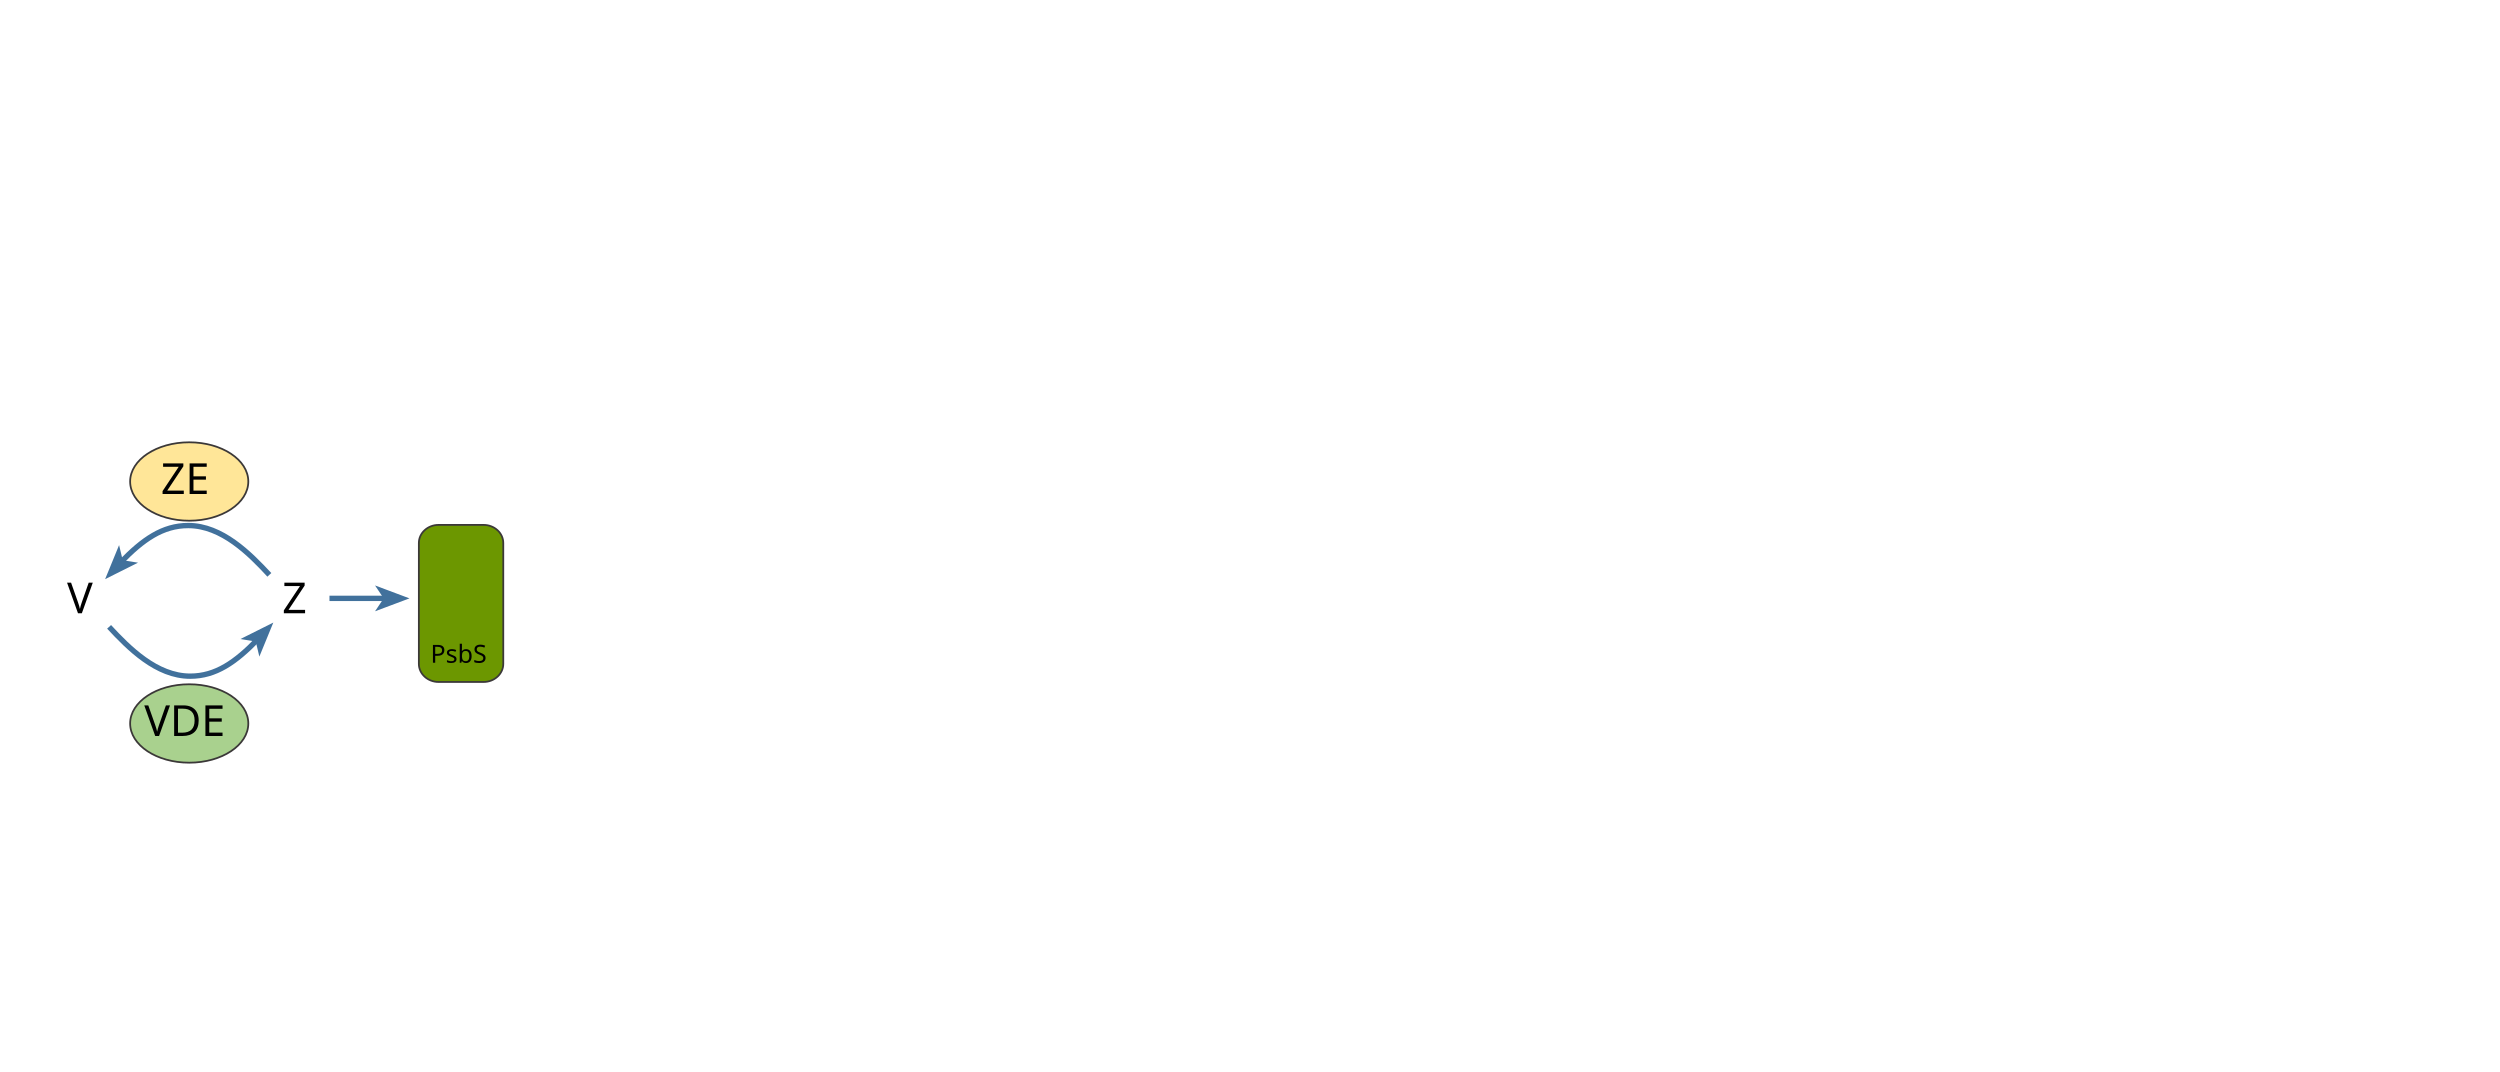
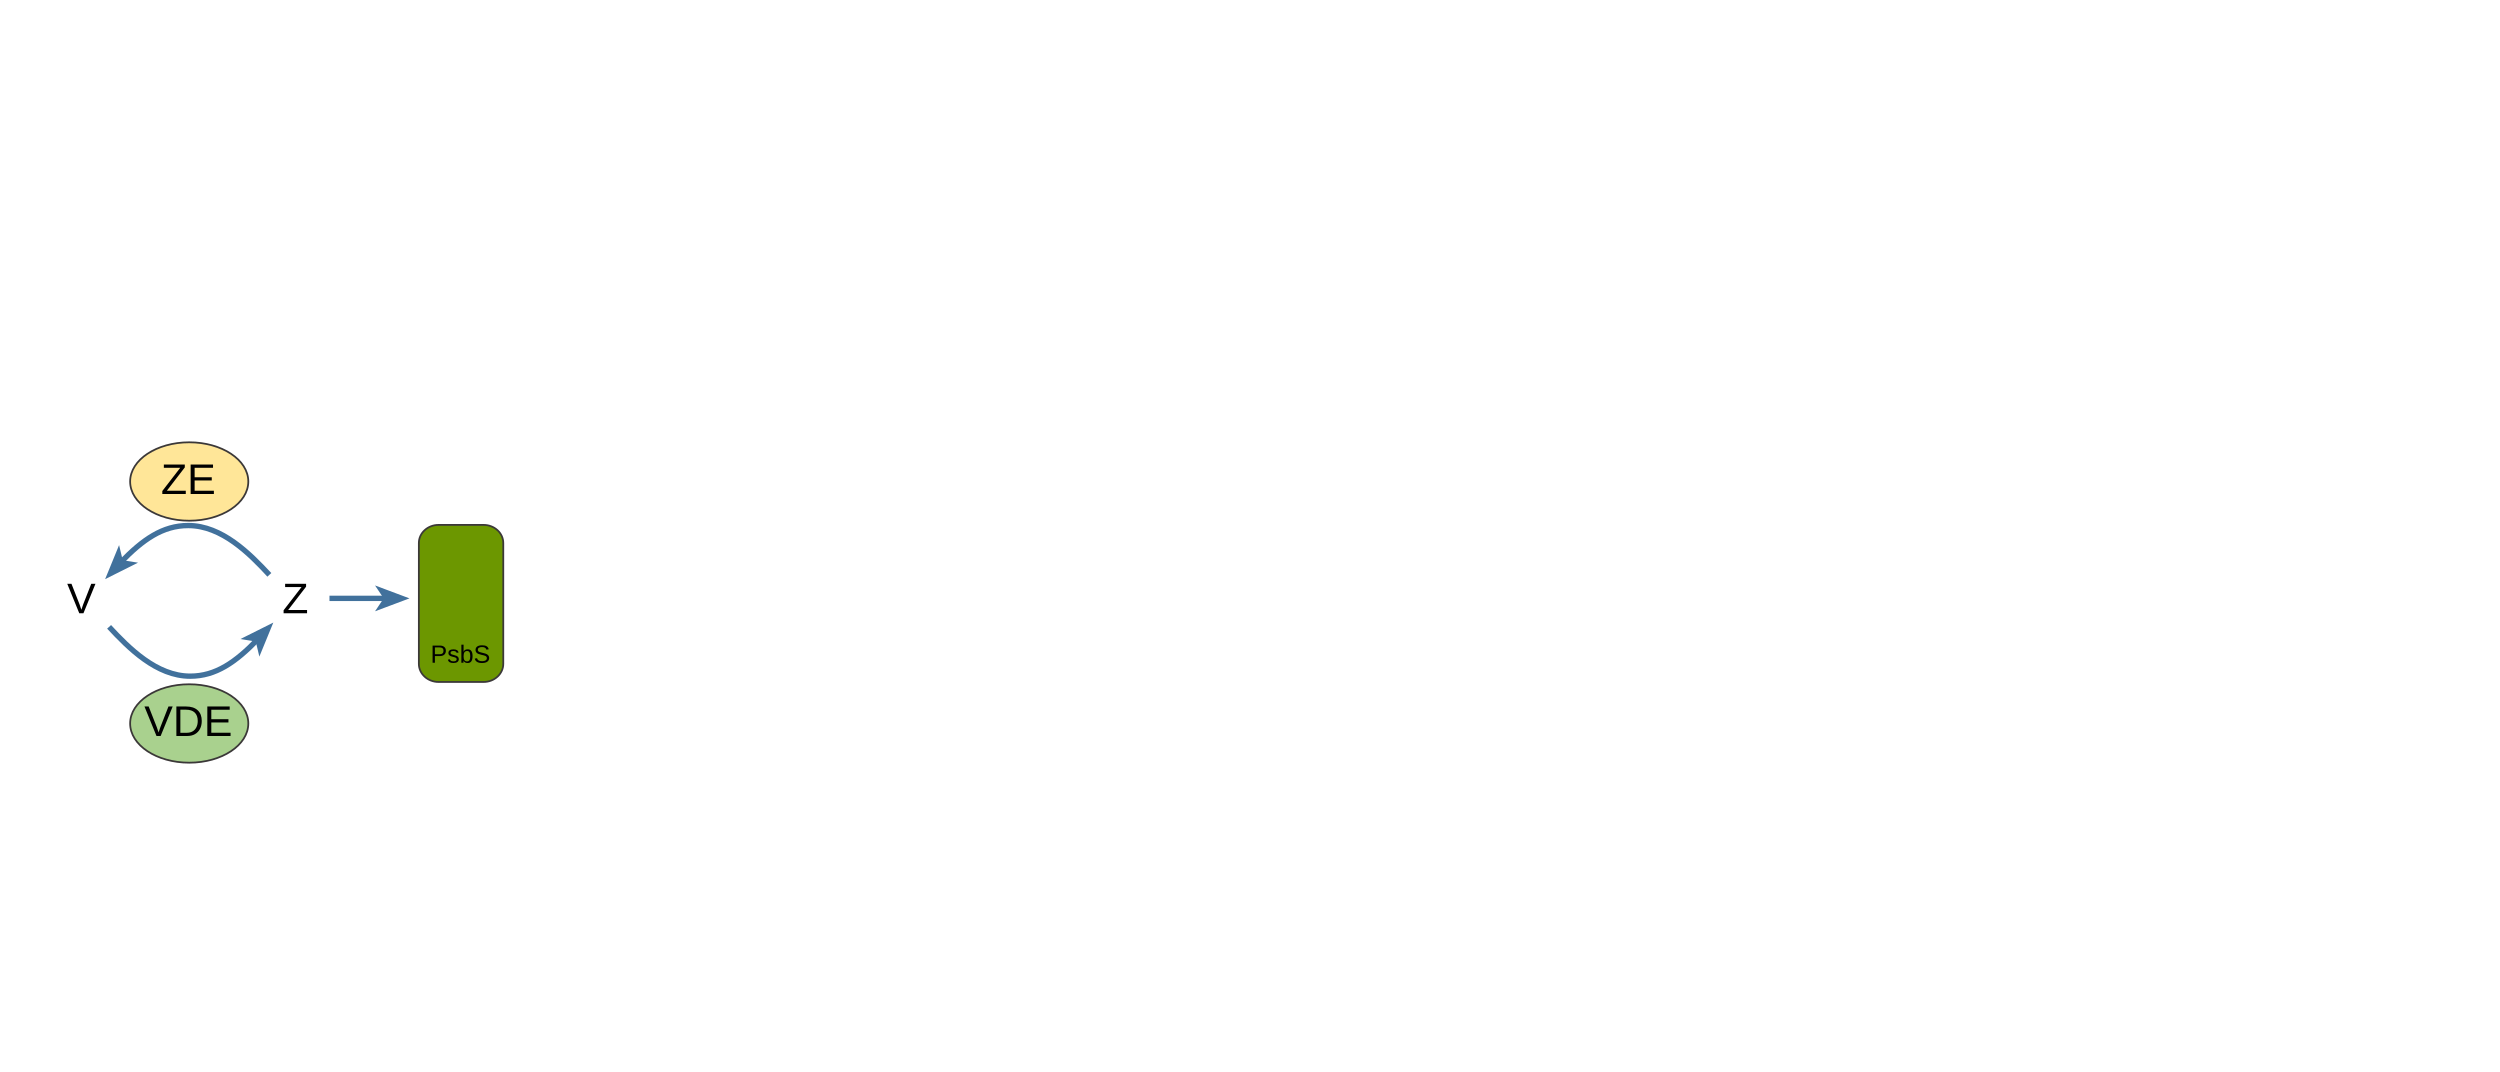
<svg xmlns="http://www.w3.org/2000/svg" version="1.1" x="0" y="0" width="1400" height="600" viewBox="0, 0, 1400, 600">
  <g id="vdx" transform="translate(0, 0)">
    <g id="pathway">
      <g>
        <path d="M67.486,315.033 C79.998,302.088 91.109,294.301 105.432,294.301 C124.28,294.301 139.86,310.091 150.838,321.922" fill-opacity="0" stroke="#41719C" stroke-width="3" />
        <path d="M67.486,315.033 L66.312,310.124 L61.772,321.191 L72.469,315.838 z" fill="#41719C" fill-opacity="1" stroke="#41719C" stroke-width="3" stroke-opacity="1" />
      </g>
      <g>
        <path d="M184.506,335.088 L216.647,335.088" fill-opacity="0" stroke="#41719C" stroke-width="3" />
        <path d="M216.647,335.088 L213.847,339.288 L225.047,335.088 L213.847,330.888 z" fill="#41719C" fill-opacity="1" stroke="#41719C" stroke-width="3" stroke-opacity="1" />
      </g>
      <g>
        <path d="M144.445,357.925 C131.933,370.871 120.823,378.657 106.499,378.657 C87.651,378.657 72.071,362.868 61.093,351.037" fill-opacity="0" stroke="#41719C" stroke-width="3" />
        <path d="M144.445,357.925 L145.619,362.835 L150.159,351.768 L139.462,357.121 z" fill="#41719C" fill-opacity="1" stroke="#41719C" stroke-width="3" stroke-opacity="1" />
      </g>
      <text transform="matrix(1, 0, 0, 1, 45.556, 335.979)">
-         <tspan x="-8.004" y="7.455" font-family="ArialMT" font-size="24" fill="#000000">V</tspan>
+         <tspan x="-8.004" y="7.455" font-family="Arial,ArialMT" font-size="24" fill="#000000">V</tspan>
      </text>
      <text transform="matrix(1, 0, 0, 1, 165.375, 335.979)">
-         <tspan x="-7.33" y="7.455" font-family="ArialMT" font-size="24" fill="#000000">Z</tspan>
+         <tspan x="-7.33" y="7.455" font-family="Arial,ArialMT" font-size="24" fill="#000000">Z</tspan>
      </text>
    </g>
    <g id="vde">
      <g>
        <path d="M105.966,427.106 C87.692,427.106 72.878,417.276 72.878,405.151 C72.878,393.025 87.692,383.195 105.966,383.195 C124.239,383.195 139.053,393.025 139.053,405.151 C139.053,417.276 124.239,427.106 105.966,427.106 z" fill="#A9D18E" />
        <path d="M105.966,427.106 C87.692,427.106 72.878,417.276 72.878,405.151 C72.878,393.025 87.692,383.195 105.966,383.195 C124.239,383.195 139.053,393.025 139.053,405.151 C139.053,417.276 124.239,427.106 105.966,427.106 z" fill-opacity="0" stroke="#3B3838" stroke-width="1" />
      </g>
      <text transform="matrix(1, 0, 0, 1, 105.466, 404.651)">
-         <tspan x="-24.674" y="7.5" font-family="ArialMT" font-size="24" fill="#000000">VDE</tspan>
+         <tspan x="-24.674" y="7.5" font-family="Arial,ArialMT" font-size="24" fill="#000000">VDE</tspan>
      </text>
    </g>
    <g id="ze">
      <g>
        <path d="M105.966,291.597 C87.692,291.597 72.878,281.767 72.878,269.641 C72.878,257.516 87.692,247.686 105.966,247.686 C124.239,247.686 139.053,257.516 139.053,269.641 C139.053,281.767 124.239,291.597 105.966,291.597 z" fill="#FFE698" />
        <path d="M105.966,291.597 C87.692,291.597 72.878,281.767 72.878,269.641 C72.878,257.516 87.692,247.686 105.966,247.686 C124.239,247.686 139.053,257.516 139.053,269.641 C139.053,281.767 124.239,291.597 105.966,291.597 z" fill-opacity="0" stroke="#3B3838" stroke-width="1" />
      </g>
      <text transform="matrix(1, 0, 0, 1, 105.466, 269.141)">
-         <tspan x="-15.334" y="7.5" font-family="ArialMT" font-size="24" fill="#000000">ZE</tspan>
+         <tspan x="-15.334" y="7.5" font-family="Arial,ArialMT" font-size="24" fill="#000000">ZE</tspan>
      </text>
    </g>
    <g id="psbs">
      <g id="psbs">
        <path d="M245.618,293.94 L270.775,293.94 C276.882,293.94 281.833,298.481 281.833,304.083 L281.833,371.767 C281.833,377.368 276.882,381.909 270.775,381.909 L245.618,381.909 C239.511,381.909 234.56,377.368 234.56,371.767 L234.56,304.083 C234.56,298.481 239.511,293.94 245.618,293.94 z" fill="#6C9700" />
        <path d="M245.618,293.94 L270.775,293.94 C276.882,293.94 281.833,298.481 281.833,304.083 L281.833,371.767 C281.833,377.368 276.882,381.909 270.775,381.909 L245.618,381.909 C239.511,381.909 234.56,377.368 234.56,371.767 L234.56,304.083 C234.56,298.481 239.511,293.94 245.618,293.94 z" fill-opacity="0" stroke="#3B3838" stroke-width="1" />
      </g>
      <text transform="matrix(1, 0, 0, 1, 257.822, 367.077)">
-         <tspan x="-16.731" y="4.073" font-family="ArialMT" font-size="14" fill="#000000">PsbS</tspan>
+         <tspan x="-16.731" y="4.073" font-family="Arial,ArialMT" font-size="14" fill="#000000">PsbS</tspan>
      </text>
    </g>
  </g>
</svg>
